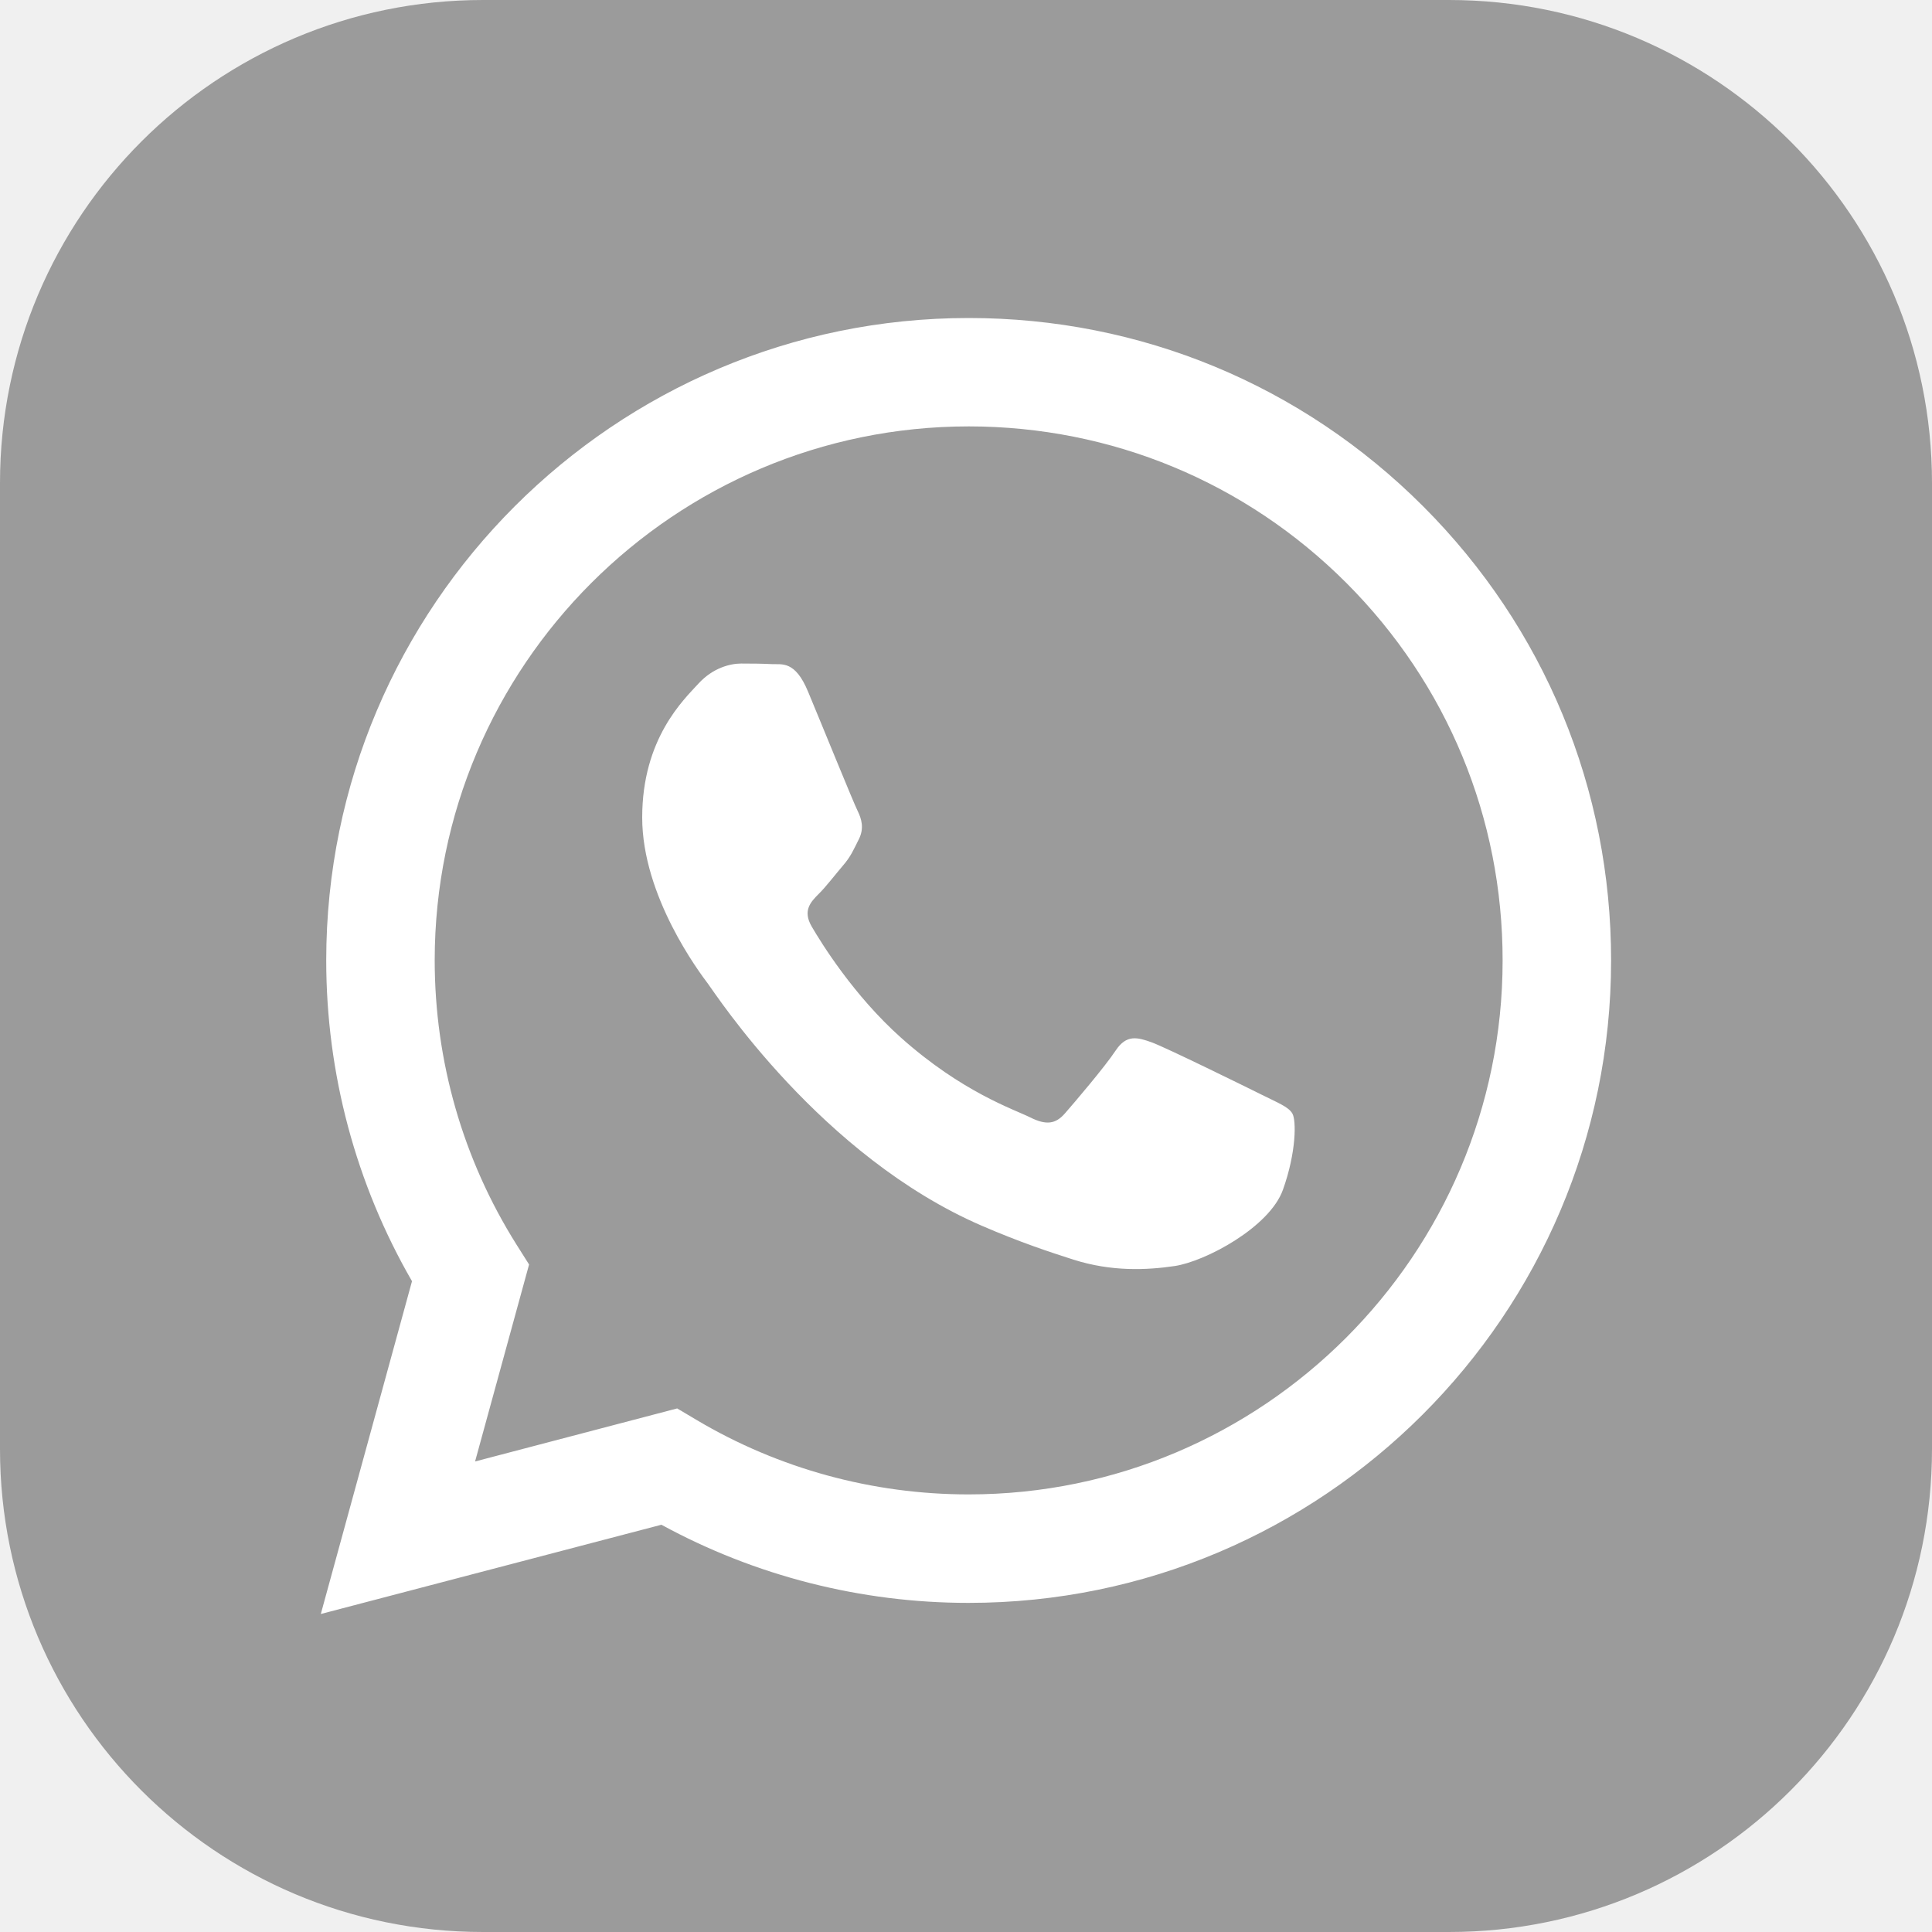
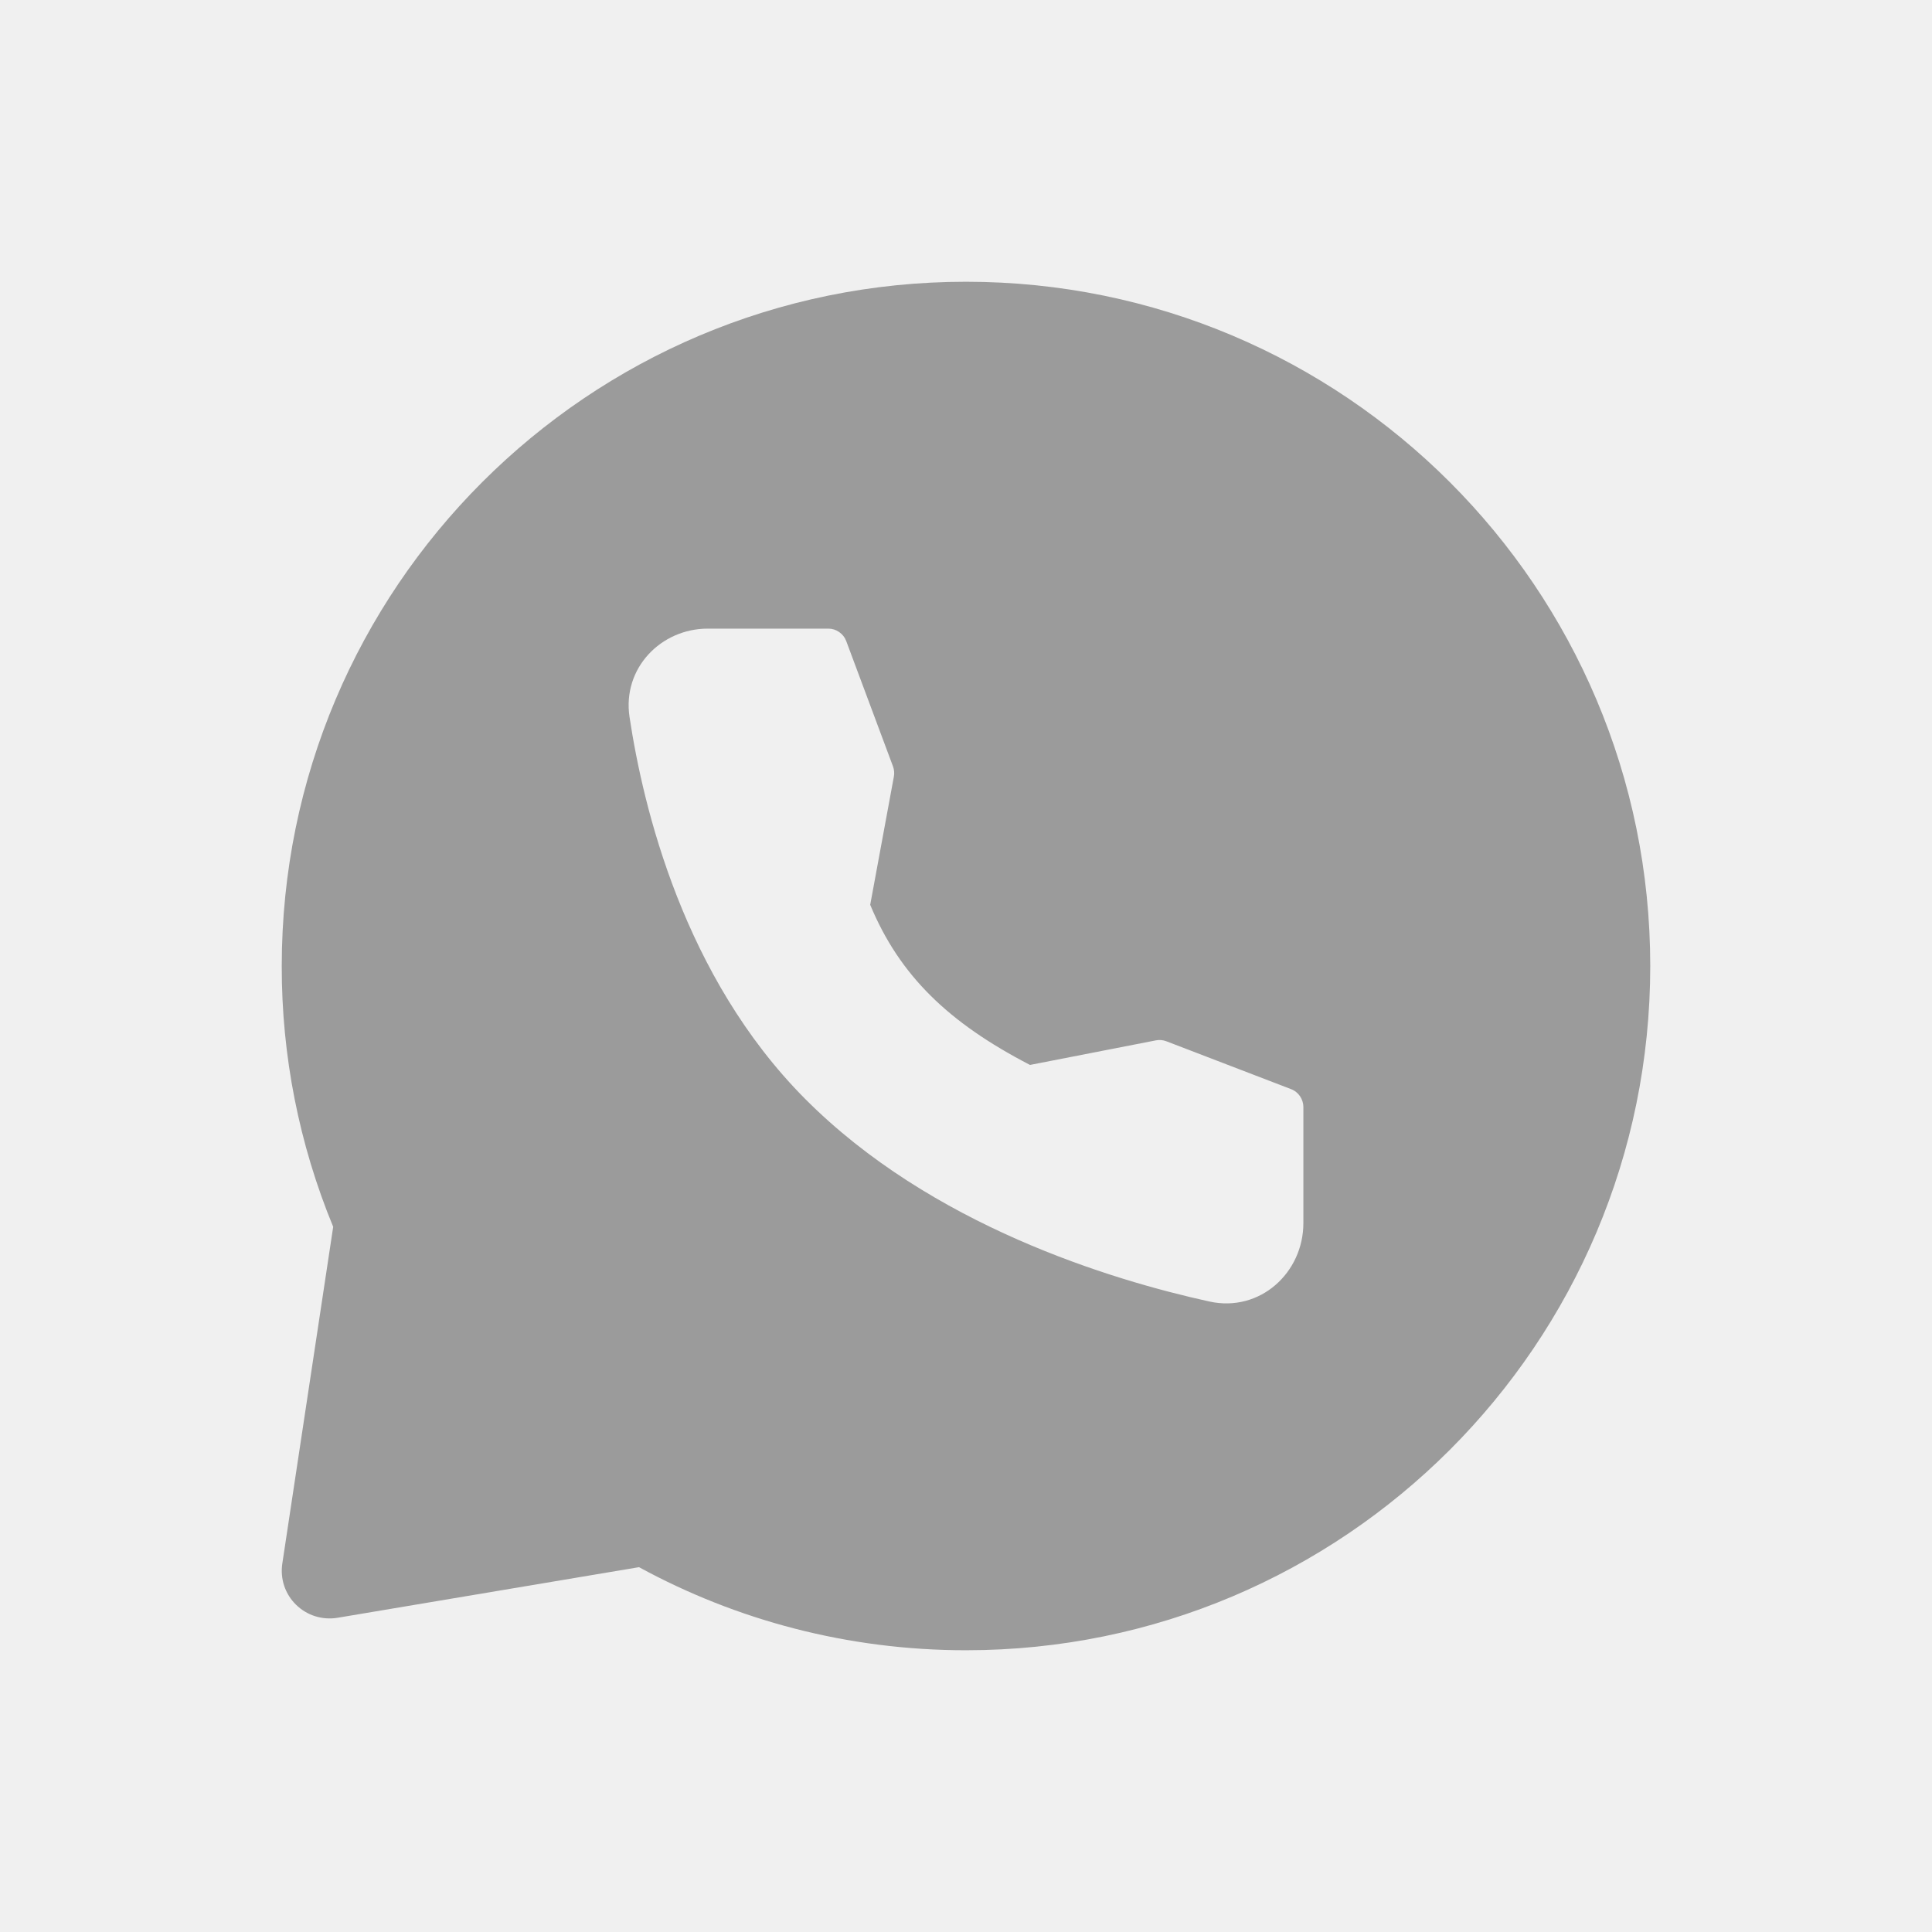
- <svg xmlns="http://www.w3.org/2000/svg" width="20" height="20" viewBox="0 0 20 20" fill="none">
-   <rect width="20" height="20" rx="5" fill="#9B9B9B" />
-   <path fill-rule="evenodd" clip-rule="evenodd" d="M13.06 11.332C12.893 11.249 12.076 10.847 11.924 10.791C11.772 10.736 11.661 10.708 11.55 10.874C11.44 11.041 11.121 11.415 11.024 11.526C10.927 11.637 10.83 11.65 10.664 11.567C10.498 11.484 9.963 11.309 9.328 10.743C8.834 10.302 8.5 9.758 8.403 9.592C8.306 9.426 8.393 9.336 8.476 9.253C8.551 9.179 8.642 9.059 8.725 8.962C8.809 8.865 8.836 8.796 8.892 8.685C8.947 8.574 8.919 8.477 8.878 8.394C8.836 8.311 8.504 7.493 8.365 7.16C8.231 6.836 8.094 6.88 7.992 6.875C7.895 6.87 7.784 6.869 7.673 6.869C7.562 6.869 7.382 6.911 7.23 7.077C7.078 7.243 6.648 7.645 6.648 8.463C6.648 9.281 7.244 10.071 7.327 10.181C7.41 10.292 8.499 11.97 10.166 12.69C10.562 12.861 10.872 12.963 11.113 13.04C11.511 13.166 11.873 13.148 12.16 13.106C12.479 13.058 13.143 12.704 13.281 12.316C13.42 11.928 13.42 11.595 13.378 11.526C13.337 11.457 13.226 11.415 13.06 11.332ZM10.028 15.47H10.025C9.034 15.47 8.061 15.204 7.212 14.7L7.01 14.58L4.918 15.129L5.477 13.09L5.345 12.881C4.792 12.001 4.5 10.984 4.5 9.94C4.501 6.893 6.981 4.414 10.03 4.414C11.506 4.415 12.894 4.991 13.938 6.035C14.981 7.08 15.556 8.468 15.555 9.944C15.554 12.991 13.074 15.47 10.028 15.47ZM14.732 5.241C13.476 3.985 11.807 3.292 10.028 3.292C6.362 3.292 3.379 6.274 3.377 9.94C3.377 11.111 3.683 12.255 4.265 13.263L3.321 16.708L6.847 15.784C7.818 16.314 8.912 16.593 10.025 16.593H10.028H10.028C13.693 16.593 16.677 13.611 16.678 9.945C16.679 8.168 15.988 6.498 14.732 5.241Z" fill="white" />
+ <svg xmlns="http://www.w3.org/2000/svg" width="24" height="24" viewBox="0 0 24 24" fill="none">
+   <path fill-rule="evenodd" clip-rule="evenodd" d="M12 3.5C16.695 3.5 20.5 7.306 20.5 12C20.5 16.694 16.695 20.5 12 20.5C10.53 20.5 9.146 20.126 7.938 19.468L4.191 20.097C4.098 20.112 4.004 20.105 3.914 20.077C3.825 20.049 3.744 20 3.677 19.934C3.61 19.869 3.56 19.788 3.53 19.699C3.501 19.61 3.493 19.516 3.507 19.423L4.139 15.24C3.715 14.213 3.498 13.112 3.5 12C3.5 7.306 7.306 3.5 12 3.5ZM8.792 7.809C8.211 7.809 7.73 8.3 7.82 8.905C7.991 10.041 8.495 12.133 9.996 13.645C11.565 15.225 13.809 15.901 15.024 16.168C15.654 16.306 16.191 15.808 16.191 15.194V13.751C16.191 13.704 16.176 13.657 16.149 13.617C16.122 13.578 16.084 13.547 16.039 13.53L14.489 12.935C14.447 12.919 14.402 12.915 14.358 12.924L12.795 13.229C11.787 12.707 11.176 12.122 10.81 11.24L11.104 9.647C11.112 9.604 11.108 9.561 11.093 9.52L10.512 7.963C10.495 7.918 10.465 7.879 10.425 7.852C10.386 7.824 10.339 7.809 10.291 7.809H8.792Z" fill="#9B9B9B" />
</svg>
